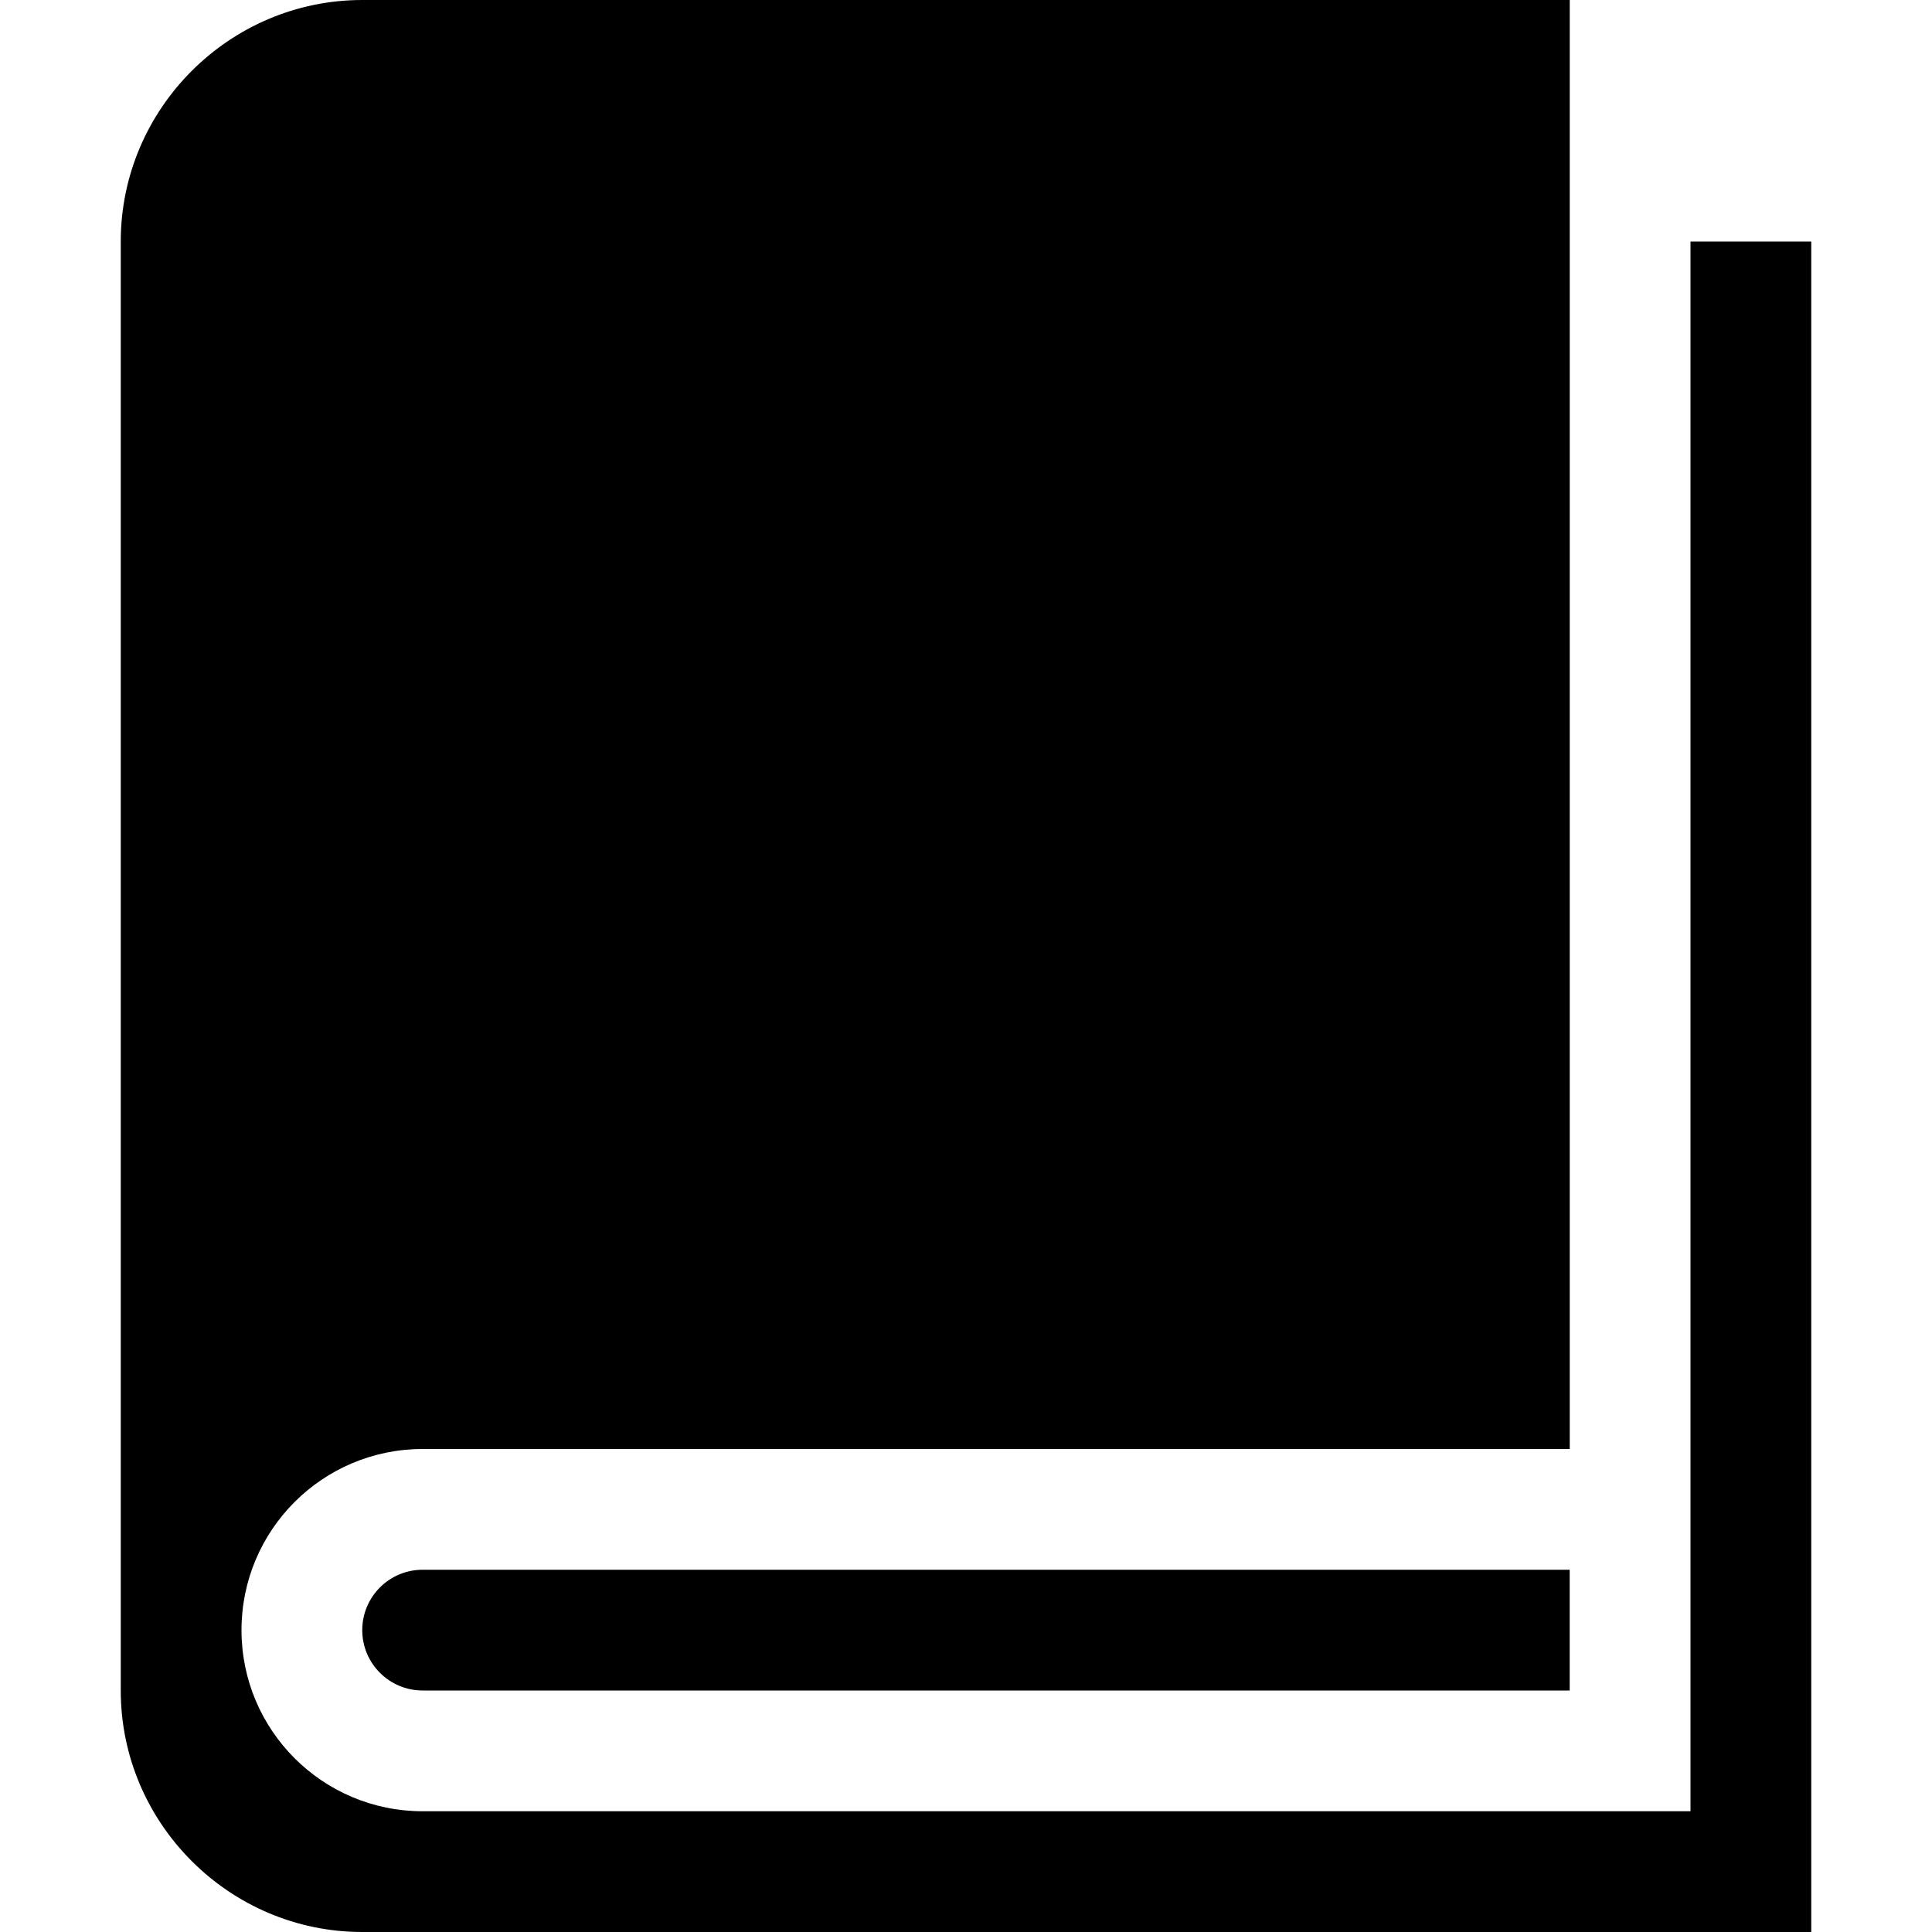
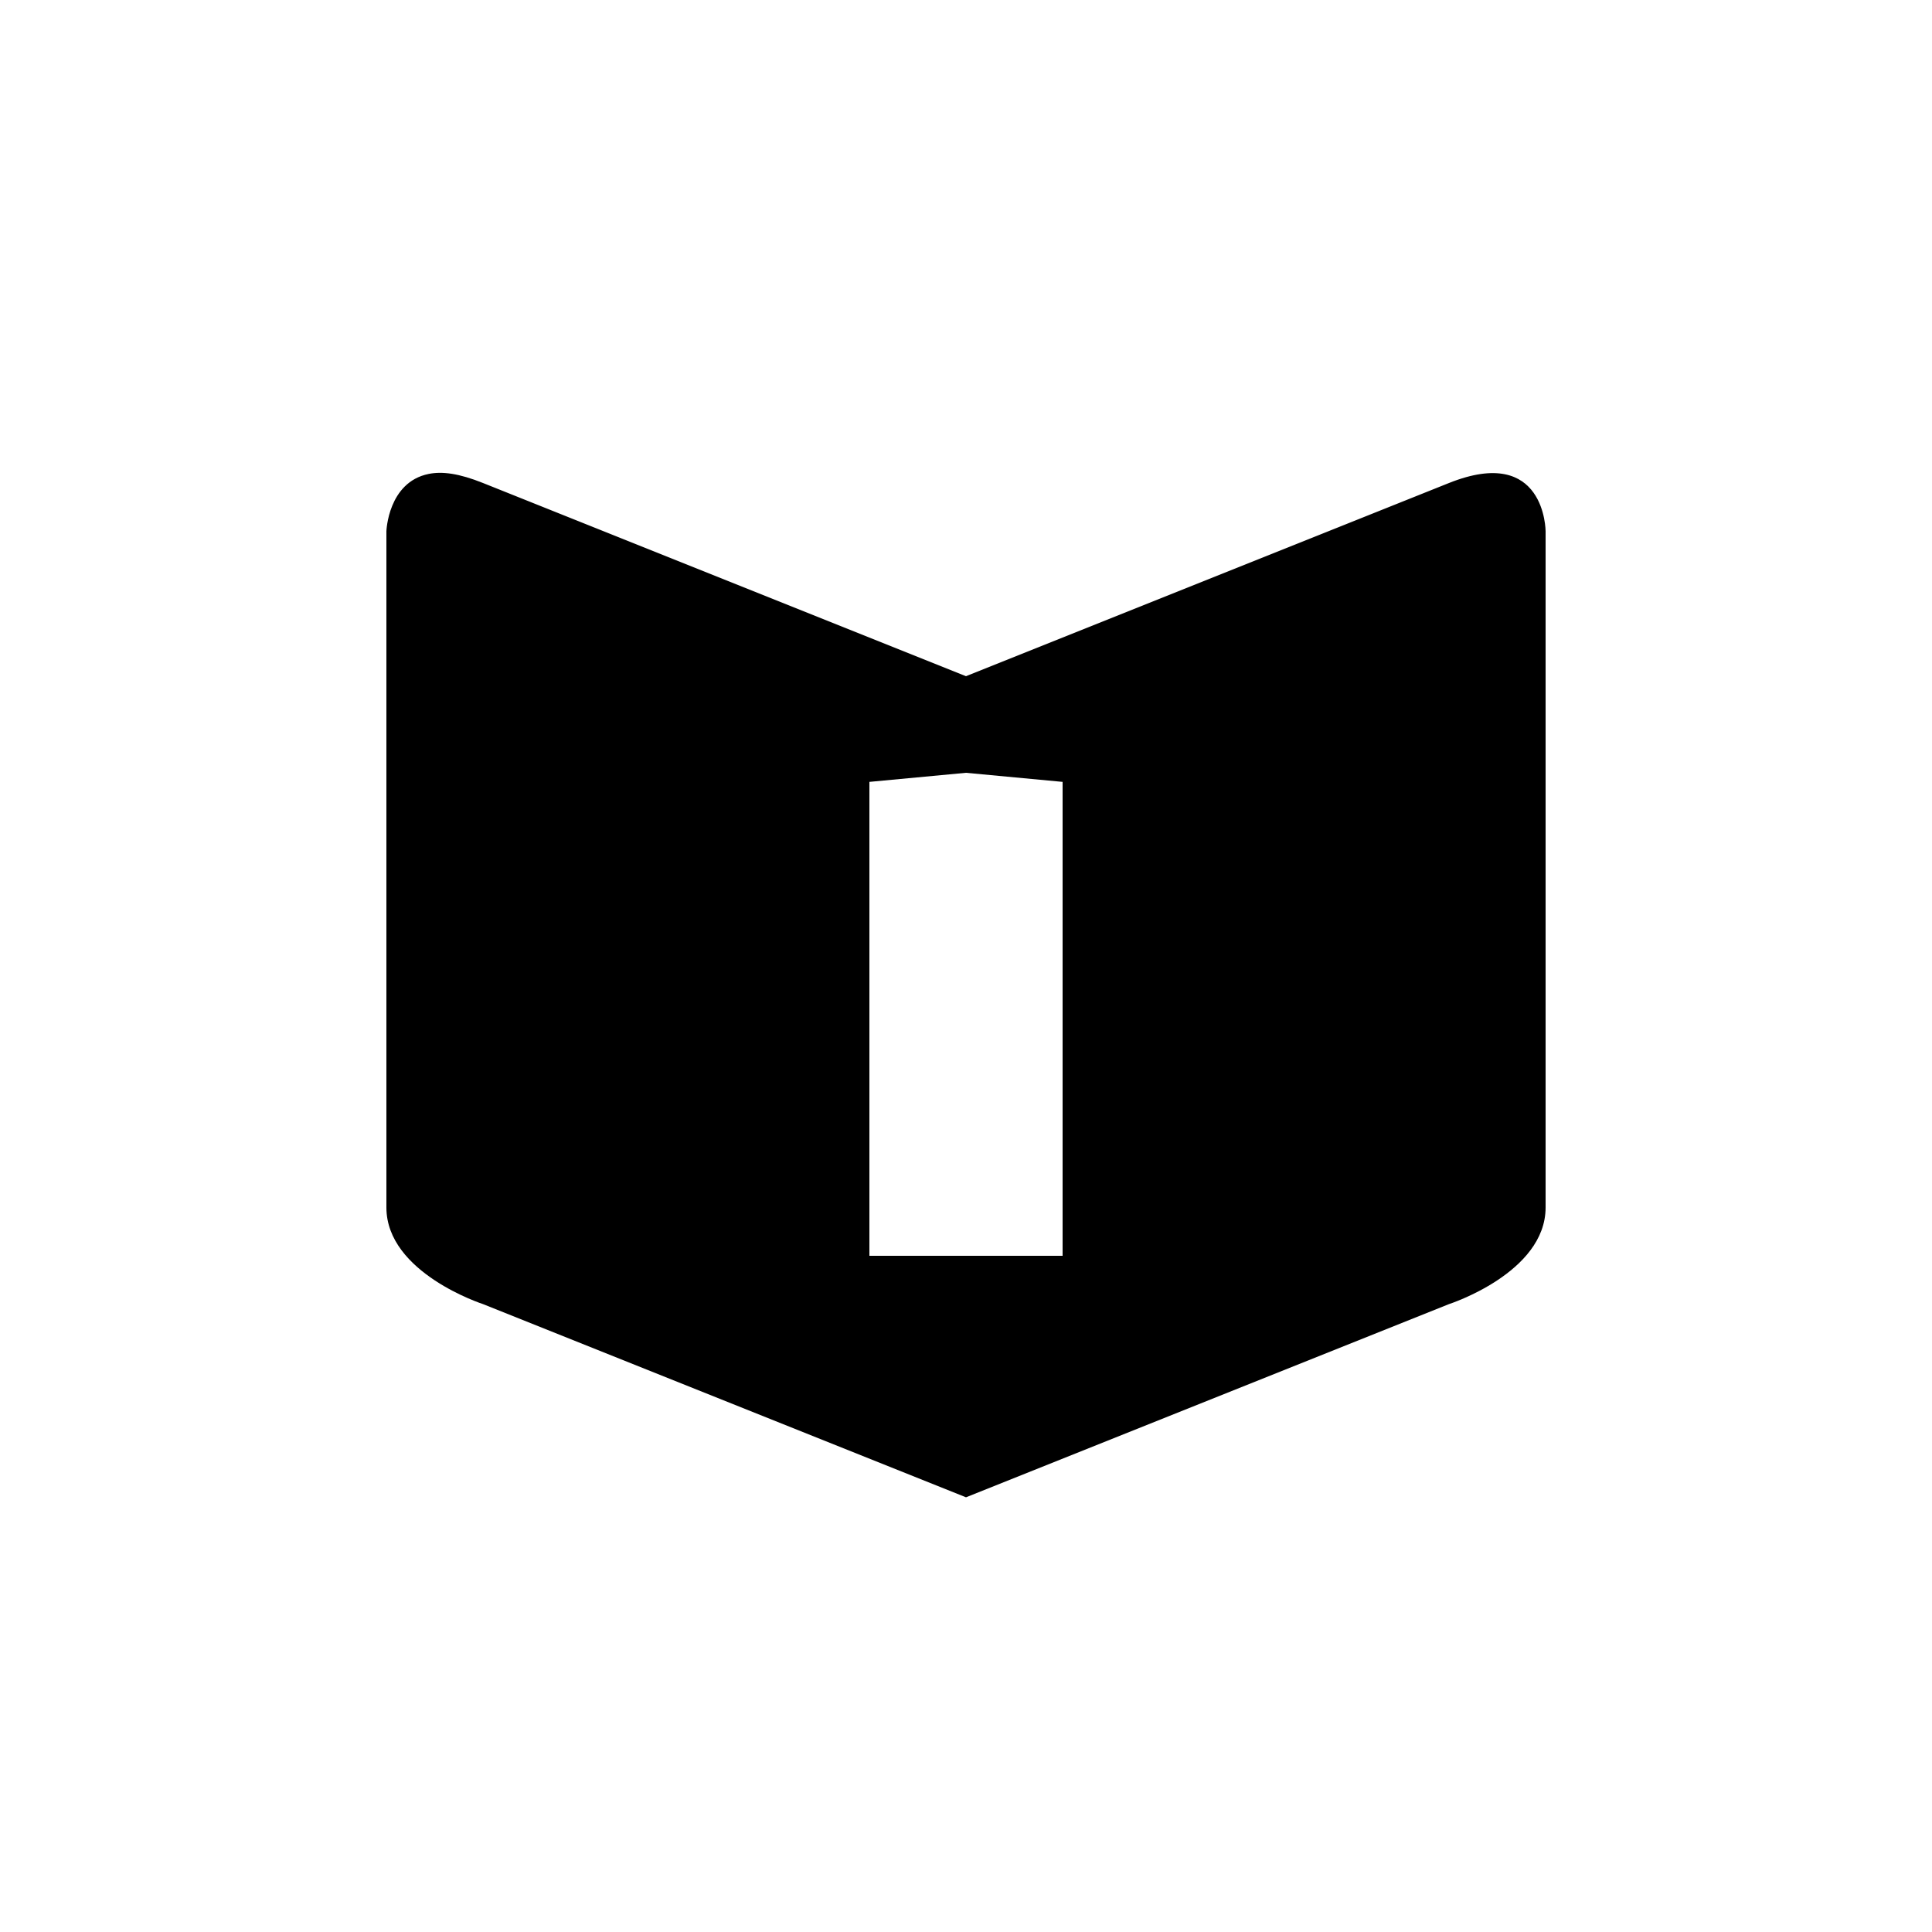
- <svg xmlns="http://www.w3.org/2000/svg" version="1.1" width="32" height="32" viewBox="0 0 32 32">
-   <path d="M28 4v26h-21c-1.657 0-3-1.343-3-3s1.343-3 3-3h19v-24h-20c-2.2 0-4 1.8-4 4v24c0 2.2 1.8 4 4 4h24v-28h-2z" />
-   <path d="M7.002 26v0c-0.001 0-0.001 0-0.002 0-0.552 0-1 0.448-1 1s0.448 1 1 1c0.001 0 0.001-0 0.002-0v0h18.997v-2h-18.997z" />
+ <svg xmlns="http://www.w3.org/2000/svg" width="20" height="20" id="svg5738" version="1.1">
+   <defs id="defs5740" />
+   <g id="layer1" transform="translate(0,-1032.362)">
+     <path style="color:#000000;fill:#000000;stroke:none;stroke-width:5;marker:none;visibility:visible;display:inline;overflow:visible;enable-background:accumulate" d="M 4.438,4.906 C 4.016,4.991 4,5.5 4,5.5 l 0,7 c 0,0.677 1,1 1,1 l 5,2 5,-2 c 0,0 1,-0.323 1,-1 l 0,-7 C 16,5.5 16,4.6 15,5 L 10,7 5,5 C 4.75,4.9 4.578,4.878 4.438,4.906 z M 9,8.094 10,8 11,8.094 11,13 10,13 9,13 z" transform="translate(0,1032.362)" id="rect8747" />
+   </g>
</svg>
